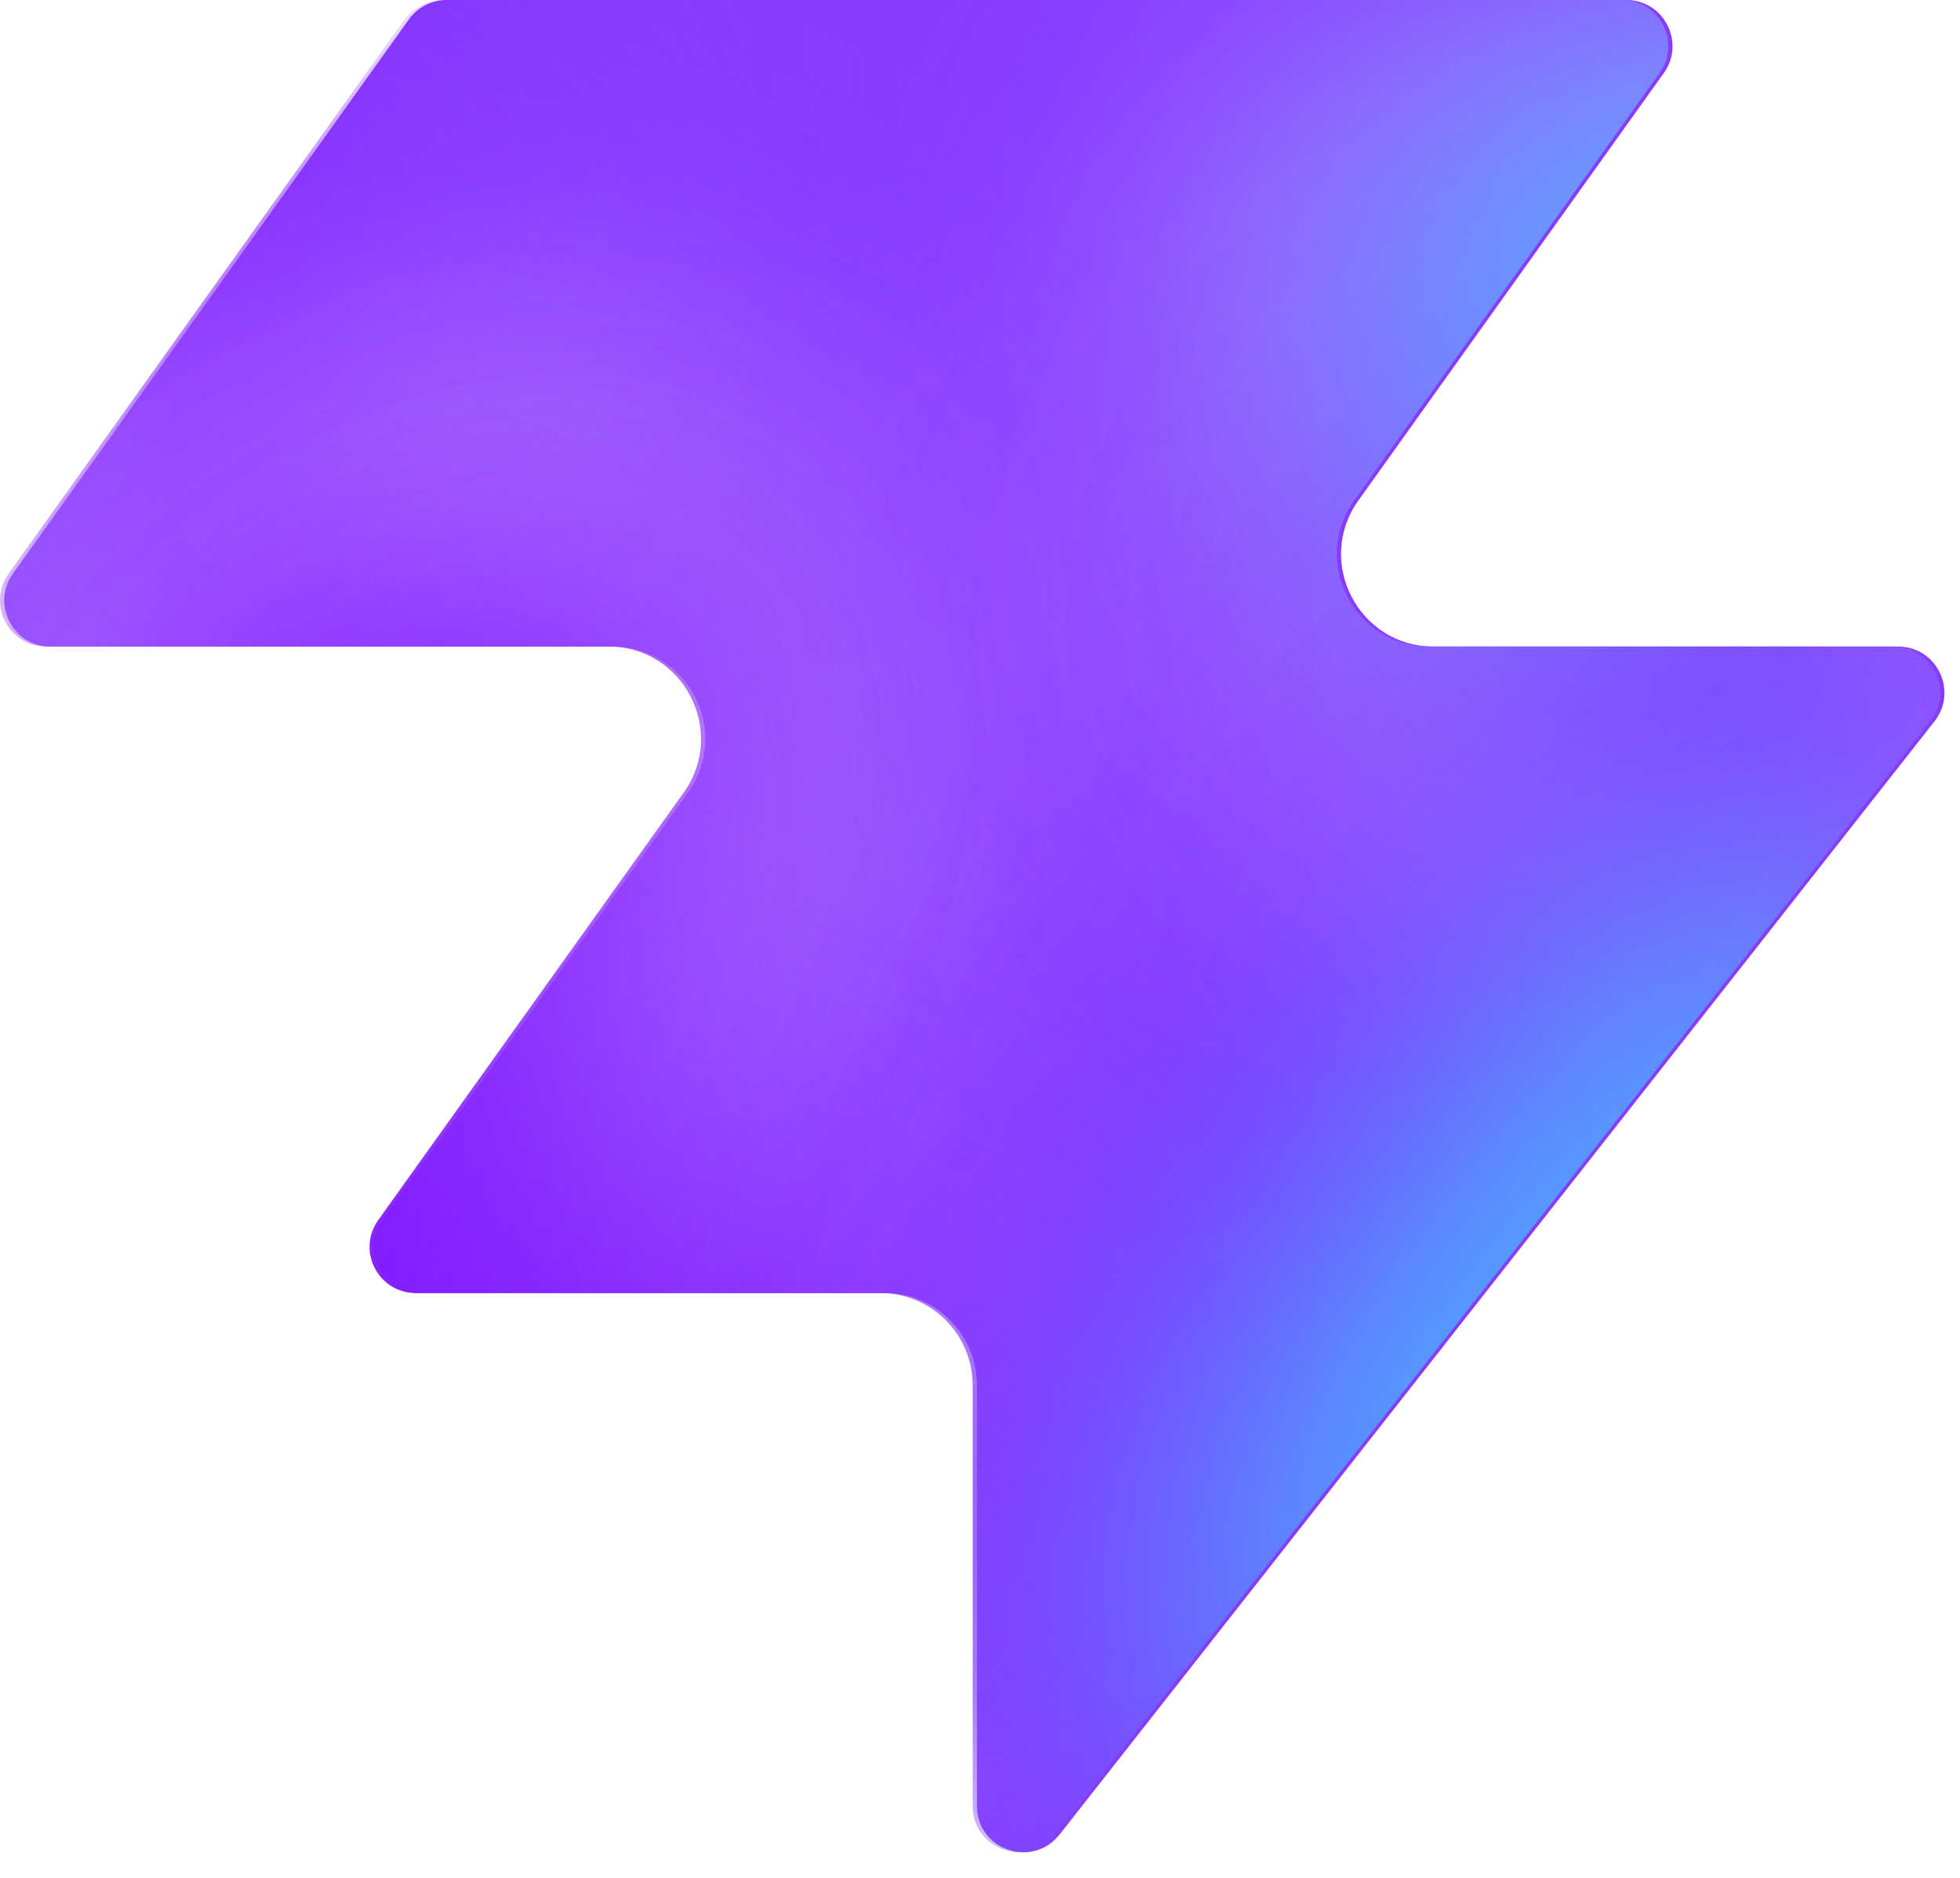
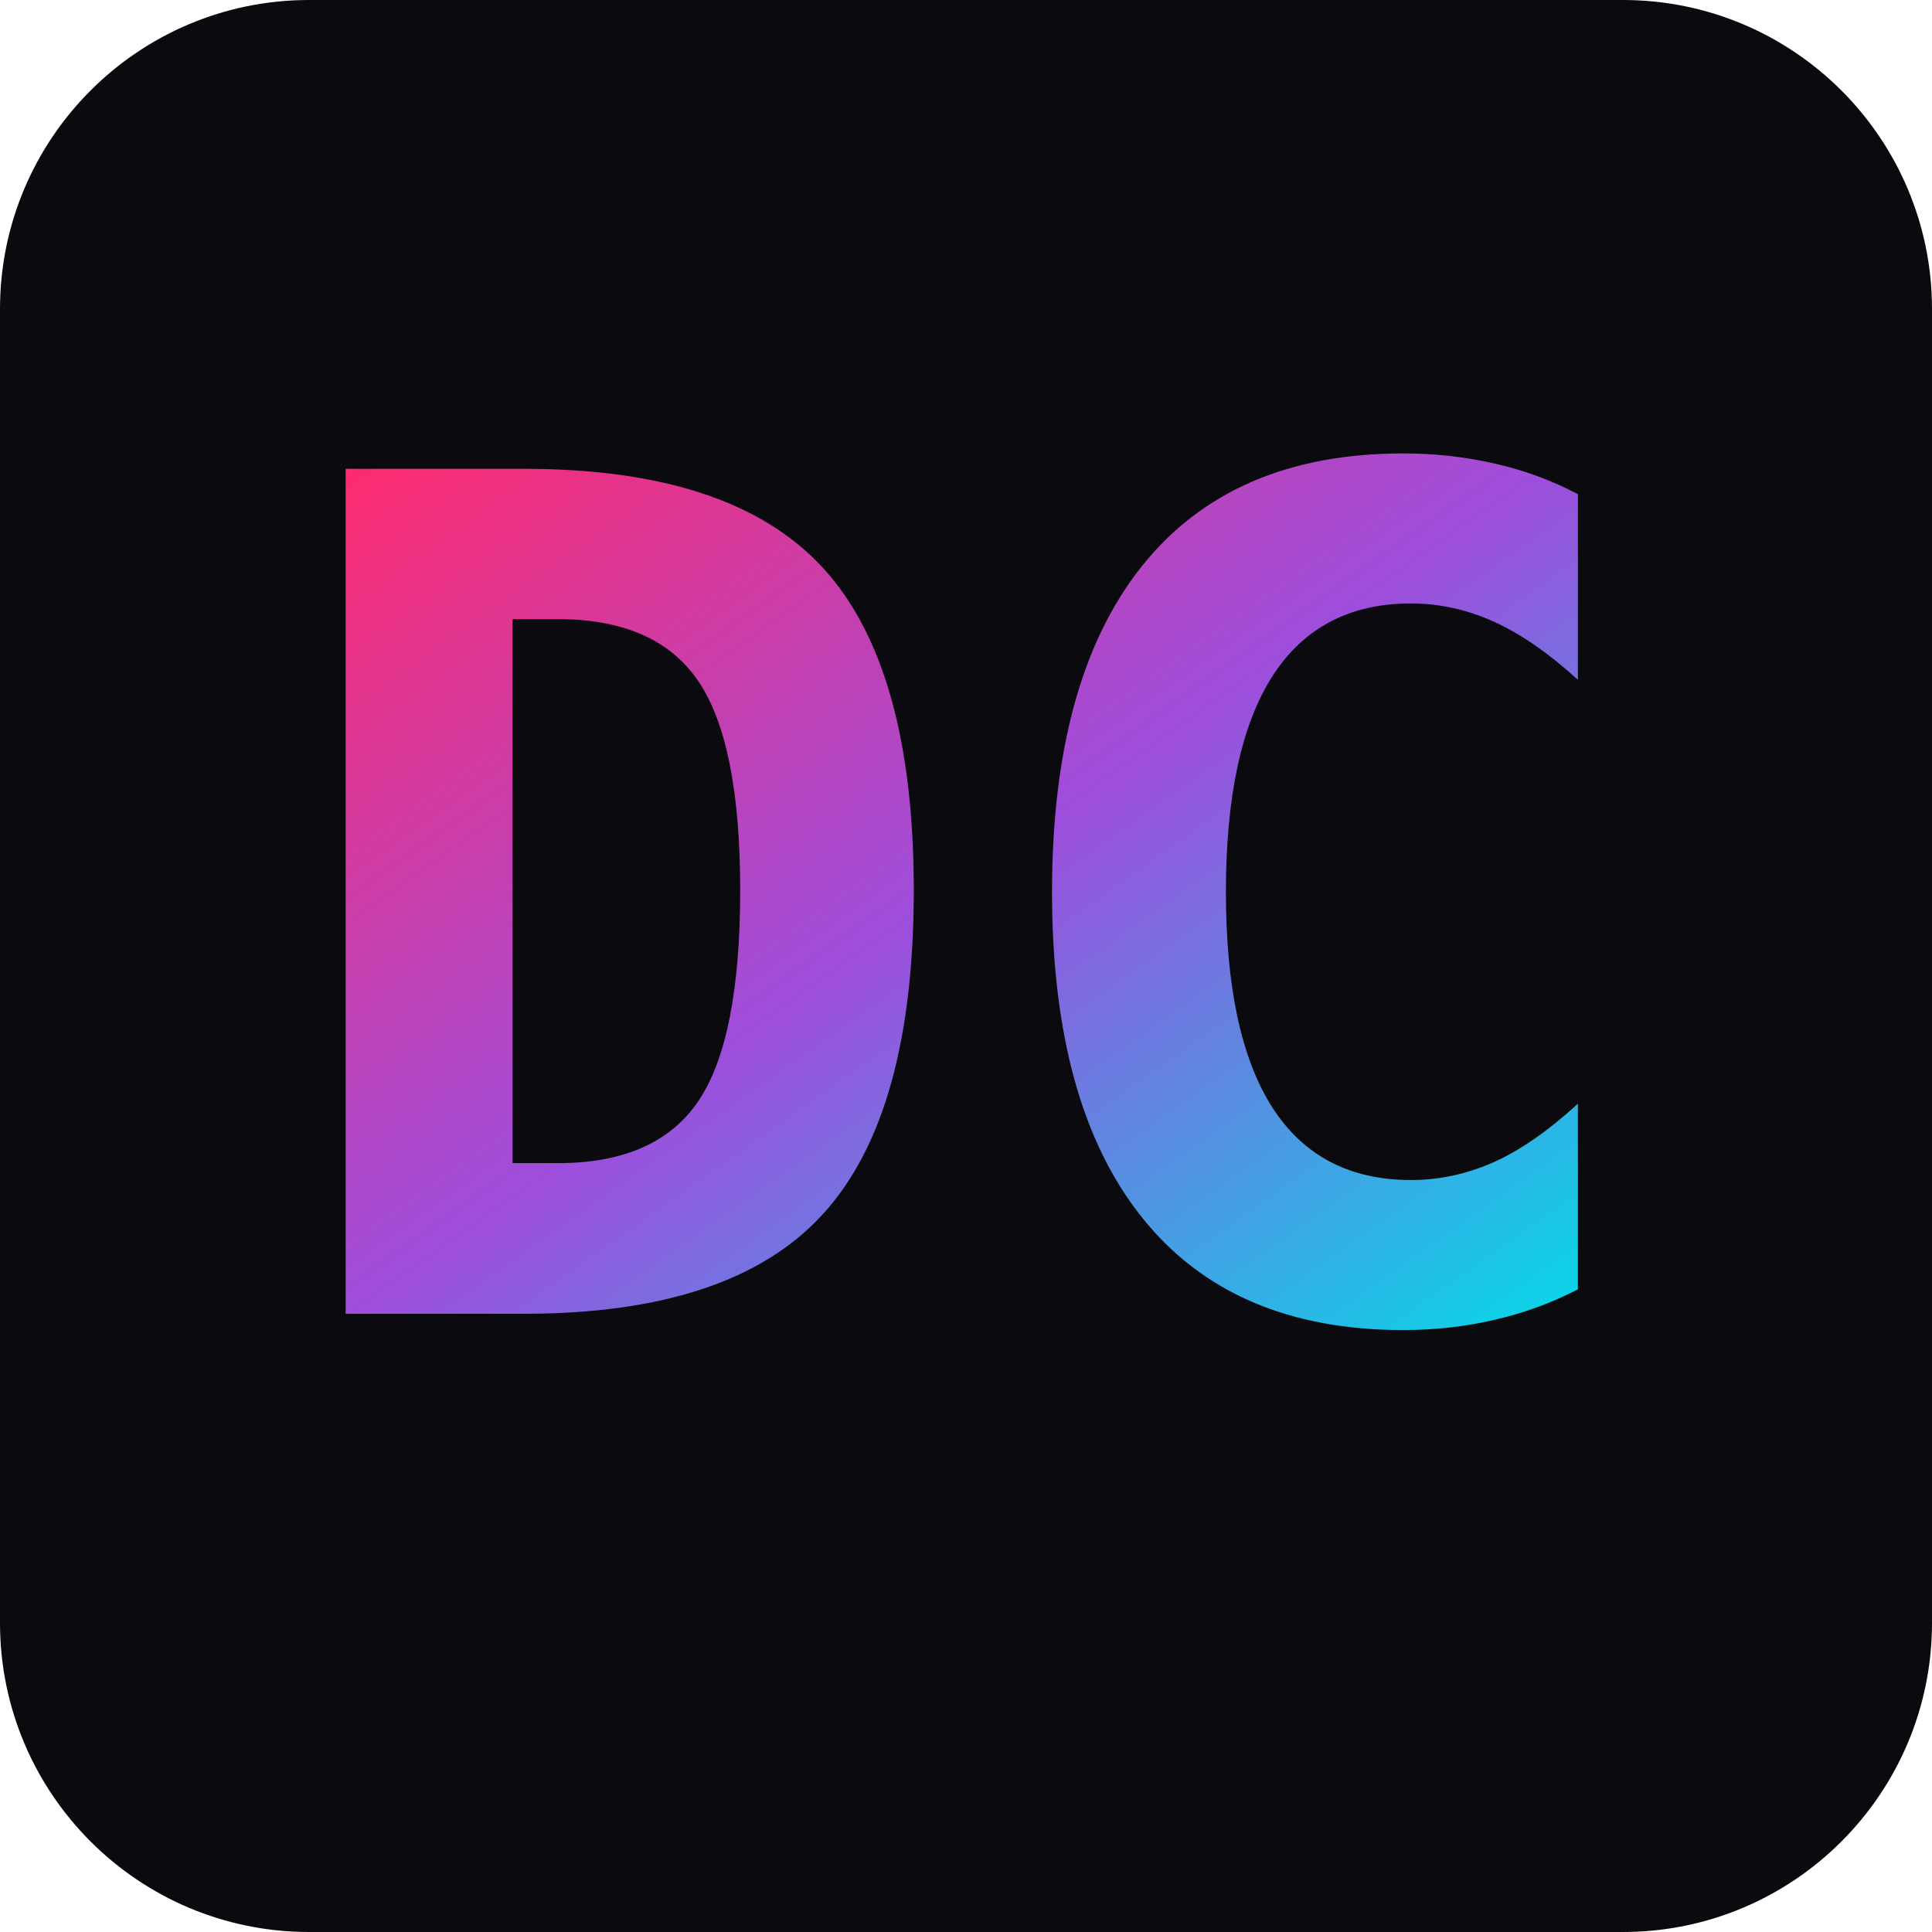
- <svg xmlns="http://www.w3.org/2000/svg" width="48" height="46" fill="none" viewBox="0 0 48 46">
-   <path fill="#863bff" d="M25.946 44.938c-.664.845-2.021.375-2.021-.698V33.937a2.26 2.26 0 0 0-2.262-2.262H10.287c-.92 0-1.456-1.04-.92-1.788l7.48-10.471c1.07-1.497 0-3.578-1.842-3.578H1.237c-.92 0-1.456-1.04-.92-1.788L10.013.474c.214-.297.556-.474.92-.474h28.894c.92 0 1.456 1.04.92 1.788l-7.48 10.471c-1.07 1.498 0 3.579 1.842 3.579h11.377c.943 0 1.473 1.088.89 1.83L25.947 44.94z" style="fill:#863bff;fill:color(display-p3 .525 .23 1);fill-opacity:1" />
-   <mask id="a" width="48" height="46" x="0" y="0" maskUnits="userSpaceOnUse" style="mask-type:alpha">
-     <path fill="#000" d="M25.842 44.938c-.664.844-2.021.375-2.021-.698V33.937a2.26 2.26 0 0 0-2.262-2.262H10.183c-.92 0-1.456-1.04-.92-1.788l7.48-10.471c1.07-1.498 0-3.579-1.842-3.579H1.133c-.92 0-1.456-1.04-.92-1.787L9.91.473c.214-.297.556-.474.92-.474h28.894c.92 0 1.456 1.04.92 1.788l-7.48 10.471c-1.07 1.498 0 3.578 1.842 3.578h11.377c.943 0 1.473 1.088.89 1.832L25.843 44.94z" style="fill:#000;fill-opacity:1" />
-   </mask>
-   <g mask="url(#a)">
-     <g filter="url(#b)">
-       <ellipse cx="5.508" cy="14.704" fill="#ede6ff" rx="5.508" ry="14.704" style="fill:#ede6ff;fill:color(display-p3 .927 .903 1);fill-opacity:1" transform="matrix(.00324 1 1 -.00324 -4.47 31.516)" />
-     </g>
-     <g filter="url(#c)">
-       <ellipse cx="10.399" cy="29.851" fill="#ede6ff" rx="10.399" ry="29.851" style="fill:#ede6ff;fill:color(display-p3 .927 .903 1);fill-opacity:1" transform="matrix(.00324 1 1 -.00324 -39.328 7.883)" />
-     </g>
-     <g filter="url(#d)">
-       <ellipse cx="5.508" cy="30.487" fill="#7e14ff" rx="5.508" ry="30.487" style="fill:#7e14ff;fill:color(display-p3 .492 .077 1);fill-opacity:1" transform="rotate(89.814 -25.913 -14.639)scale(1 -1)" />
-     </g>
-     <g filter="url(#e)">
-       <ellipse cx="5.508" cy="30.599" fill="#7e14ff" rx="5.508" ry="30.599" style="fill:#7e14ff;fill:color(display-p3 .492 .077 1);fill-opacity:1" transform="rotate(89.814 -32.644 -3.334)scale(1 -1)" />
-     </g>
-     <g filter="url(#f)">
-       <ellipse cx="5.508" cy="30.599" fill="#7e14ff" rx="5.508" ry="30.599" style="fill:#7e14ff;fill:color(display-p3 .492 .077 1);fill-opacity:1" transform="matrix(.00324 1 1 -.00324 -34.34 30.47)" />
-     </g>
-     <g filter="url(#g)">
-       <ellipse cx="14.072" cy="22.078" fill="#ede6ff" rx="14.072" ry="22.078" style="fill:#ede6ff;fill:color(display-p3 .927 .903 1);fill-opacity:1" transform="rotate(93.35 24.506 48.493)scale(-1 1)" />
-     </g>
-     <g filter="url(#h)">
-       <ellipse cx="3.47" cy="21.501" fill="#7e14ff" rx="3.47" ry="21.501" style="fill:#7e14ff;fill:color(display-p3 .492 .077 1);fill-opacity:1" transform="rotate(89.009 28.708 47.59)scale(-1 1)" />
-     </g>
-     <g filter="url(#i)">
-       <ellipse cx="3.47" cy="21.501" fill="#7e14ff" rx="3.47" ry="21.501" style="fill:#7e14ff;fill:color(display-p3 .492 .077 1);fill-opacity:1" transform="rotate(89.009 28.708 47.59)scale(-1 1)" />
-     </g>
-     <g filter="url(#j)">
-       <ellipse cx=".387" cy="8.972" fill="#7e14ff" rx="4.407" ry="29.108" style="fill:#7e14ff;fill:color(display-p3 .492 .077 1);fill-opacity:1" transform="rotate(39.51 .387 8.972)" />
-     </g>
-     <g filter="url(#k)">
-       <ellipse cx="47.523" cy="-6.092" fill="#7e14ff" rx="4.407" ry="29.108" style="fill:#7e14ff;fill:color(display-p3 .492 .077 1);fill-opacity:1" transform="rotate(37.892 47.523 -6.092)" />
-     </g>
-     <g filter="url(#l)">
-       <ellipse cx="41.412" cy="6.333" fill="#47bfff" rx="5.971" ry="9.665" style="fill:#47bfff;fill:color(display-p3 .28 .748 1);fill-opacity:1" transform="rotate(37.892 41.412 6.333)" />
-     </g>
-     <g filter="url(#m)">
-       <ellipse cx="-1.879" cy="38.332" fill="#7e14ff" rx="4.407" ry="29.108" style="fill:#7e14ff;fill:color(display-p3 .492 .077 1);fill-opacity:1" transform="rotate(37.892 -1.88 38.332)" />
-     </g>
-     <g filter="url(#n)">
-       <ellipse cx="-1.879" cy="38.332" fill="#7e14ff" rx="4.407" ry="29.108" style="fill:#7e14ff;fill:color(display-p3 .492 .077 1);fill-opacity:1" transform="rotate(37.892 -1.88 38.332)" />
-     </g>
-     <g filter="url(#o)">
-       <ellipse cx="35.651" cy="29.907" fill="#7e14ff" rx="4.407" ry="29.108" style="fill:#7e14ff;fill:color(display-p3 .492 .077 1);fill-opacity:1" transform="rotate(37.892 35.651 29.907)" />
-     </g>
-     <g filter="url(#p)">
-       <ellipse cx="38.418" cy="32.4" fill="#47bfff" rx="5.971" ry="15.297" style="fill:#47bfff;fill:color(display-p3 .28 .748 1);fill-opacity:1" transform="rotate(37.892 38.418 32.4)" />
-     </g>
-   </g>
+ <svg xmlns="http://www.w3.org/2000/svg" viewBox="0 0 100 100">
  <defs>
-     <filter id="b" width="60.045" height="41.654" x="-19.77" y="16.149" color-interpolation-filters="sRGB" filterUnits="userSpaceOnUse">
-       <feFlood flood-opacity="0" result="BackgroundImageFix" />
-       <feBlend in="SourceGraphic" in2="BackgroundImageFix" result="shape" />
-       <feGaussianBlur result="effect1_foregroundBlur_2002_17158" stdDeviation="7.659" />
-     </filter>
-     <filter id="c" width="90.34" height="51.437" x="-54.613" y="-7.533" color-interpolation-filters="sRGB" filterUnits="userSpaceOnUse">
-       <feFlood flood-opacity="0" result="BackgroundImageFix" />
-       <feBlend in="SourceGraphic" in2="BackgroundImageFix" result="shape" />
-       <feGaussianBlur result="effect1_foregroundBlur_2002_17158" stdDeviation="7.659" />
-     </filter>
-     <filter id="d" width="79.355" height="29.4" x="-49.64" y="2.03" color-interpolation-filters="sRGB" filterUnits="userSpaceOnUse">
-       <feFlood flood-opacity="0" result="BackgroundImageFix" />
-       <feBlend in="SourceGraphic" in2="BackgroundImageFix" result="shape" />
-       <feGaussianBlur result="effect1_foregroundBlur_2002_17158" stdDeviation="4.596" />
-     </filter>
-     <filter id="e" width="79.579" height="29.4" x="-45.045" y="20.029" color-interpolation-filters="sRGB" filterUnits="userSpaceOnUse">
-       <feFlood flood-opacity="0" result="BackgroundImageFix" />
-       <feBlend in="SourceGraphic" in2="BackgroundImageFix" result="shape" />
-       <feGaussianBlur result="effect1_foregroundBlur_2002_17158" stdDeviation="4.596" />
-     </filter>
-     <filter id="f" width="79.579" height="29.4" x="-43.513" y="21.178" color-interpolation-filters="sRGB" filterUnits="userSpaceOnUse">
-       <feFlood flood-opacity="0" result="BackgroundImageFix" />
-       <feBlend in="SourceGraphic" in2="BackgroundImageFix" result="shape" />
-       <feGaussianBlur result="effect1_foregroundBlur_2002_17158" stdDeviation="4.596" />
-     </filter>
-     <filter id="g" width="74.749" height="58.852" x="15.756" y="-17.901" color-interpolation-filters="sRGB" filterUnits="userSpaceOnUse">
-       <feFlood flood-opacity="0" result="BackgroundImageFix" />
-       <feBlend in="SourceGraphic" in2="BackgroundImageFix" result="shape" />
-       <feGaussianBlur result="effect1_foregroundBlur_2002_17158" stdDeviation="7.659" />
-     </filter>
-     <filter id="h" width="61.377" height="25.362" x="23.548" y="2.284" color-interpolation-filters="sRGB" filterUnits="userSpaceOnUse">
-       <feFlood flood-opacity="0" result="BackgroundImageFix" />
-       <feBlend in="SourceGraphic" in2="BackgroundImageFix" result="shape" />
-       <feGaussianBlur result="effect1_foregroundBlur_2002_17158" stdDeviation="4.596" />
-     </filter>
-     <filter id="i" width="61.377" height="25.362" x="23.548" y="2.284" color-interpolation-filters="sRGB" filterUnits="userSpaceOnUse">
-       <feFlood flood-opacity="0" result="BackgroundImageFix" />
-       <feBlend in="SourceGraphic" in2="BackgroundImageFix" result="shape" />
-       <feGaussianBlur result="effect1_foregroundBlur_2002_17158" stdDeviation="4.596" />
-     </filter>
-     <filter id="j" width="56.045" height="63.649" x="-27.636" y="-22.853" color-interpolation-filters="sRGB" filterUnits="userSpaceOnUse">
-       <feFlood flood-opacity="0" result="BackgroundImageFix" />
-       <feBlend in="SourceGraphic" in2="BackgroundImageFix" result="shape" />
-       <feGaussianBlur result="effect1_foregroundBlur_2002_17158" stdDeviation="4.596" />
-     </filter>
-     <filter id="k" width="54.814" height="64.646" x="20.116" y="-38.415" color-interpolation-filters="sRGB" filterUnits="userSpaceOnUse">
-       <feFlood flood-opacity="0" result="BackgroundImageFix" />
-       <feBlend in="SourceGraphic" in2="BackgroundImageFix" result="shape" />
-       <feGaussianBlur result="effect1_foregroundBlur_2002_17158" stdDeviation="4.596" />
-     </filter>
-     <filter id="l" width="33.541" height="35.313" x="24.641" y="-11.323" color-interpolation-filters="sRGB" filterUnits="userSpaceOnUse">
-       <feFlood flood-opacity="0" result="BackgroundImageFix" />
-       <feBlend in="SourceGraphic" in2="BackgroundImageFix" result="shape" />
-       <feGaussianBlur result="effect1_foregroundBlur_2002_17158" stdDeviation="4.596" />
-     </filter>
-     <filter id="m" width="54.814" height="64.646" x="-29.286" y="6.009" color-interpolation-filters="sRGB" filterUnits="userSpaceOnUse">
-       <feFlood flood-opacity="0" result="BackgroundImageFix" />
-       <feBlend in="SourceGraphic" in2="BackgroundImageFix" result="shape" />
-       <feGaussianBlur result="effect1_foregroundBlur_2002_17158" stdDeviation="4.596" />
-     </filter>
-     <filter id="n" width="54.814" height="64.646" x="-29.286" y="6.009" color-interpolation-filters="sRGB" filterUnits="userSpaceOnUse">
-       <feFlood flood-opacity="0" result="BackgroundImageFix" />
-       <feBlend in="SourceGraphic" in2="BackgroundImageFix" result="shape" />
-       <feGaussianBlur result="effect1_foregroundBlur_2002_17158" stdDeviation="4.596" />
-     </filter>
-     <filter id="o" width="54.814" height="64.646" x="8.244" y="-2.416" color-interpolation-filters="sRGB" filterUnits="userSpaceOnUse">
-       <feFlood flood-opacity="0" result="BackgroundImageFix" />
-       <feBlend in="SourceGraphic" in2="BackgroundImageFix" result="shape" />
-       <feGaussianBlur result="effect1_foregroundBlur_2002_17158" stdDeviation="4.596" />
-     </filter>
-     <filter id="p" width="39.409" height="43.623" x="18.713" y="10.588" color-interpolation-filters="sRGB" filterUnits="userSpaceOnUse">
-       <feFlood flood-opacity="0" result="BackgroundImageFix" />
-       <feBlend in="SourceGraphic" in2="BackgroundImageFix" result="shape" />
-       <feGaussianBlur result="effect1_foregroundBlur_2002_17158" stdDeviation="4.596" />
-     </filter>
+     <linearGradient id="grad" x1="0%" y1="0%" x2="100%" y2="100%">
+       <stop offset="0%" style="stop-color:#ff2a6d" />
+       <stop offset="50%" style="stop-color:#9d4edd" />
+       <stop offset="100%" style="stop-color:#05d9e8" />
+     </linearGradient>
  </defs>
+   <rect width="100" height="100" rx="16" fill="#0a0a0f" />
+   <text x="50" y="68" font-family="monospace" font-size="60" font-weight="bold" fill="url(#grad)" text-anchor="middle">DC</text>
</svg>
